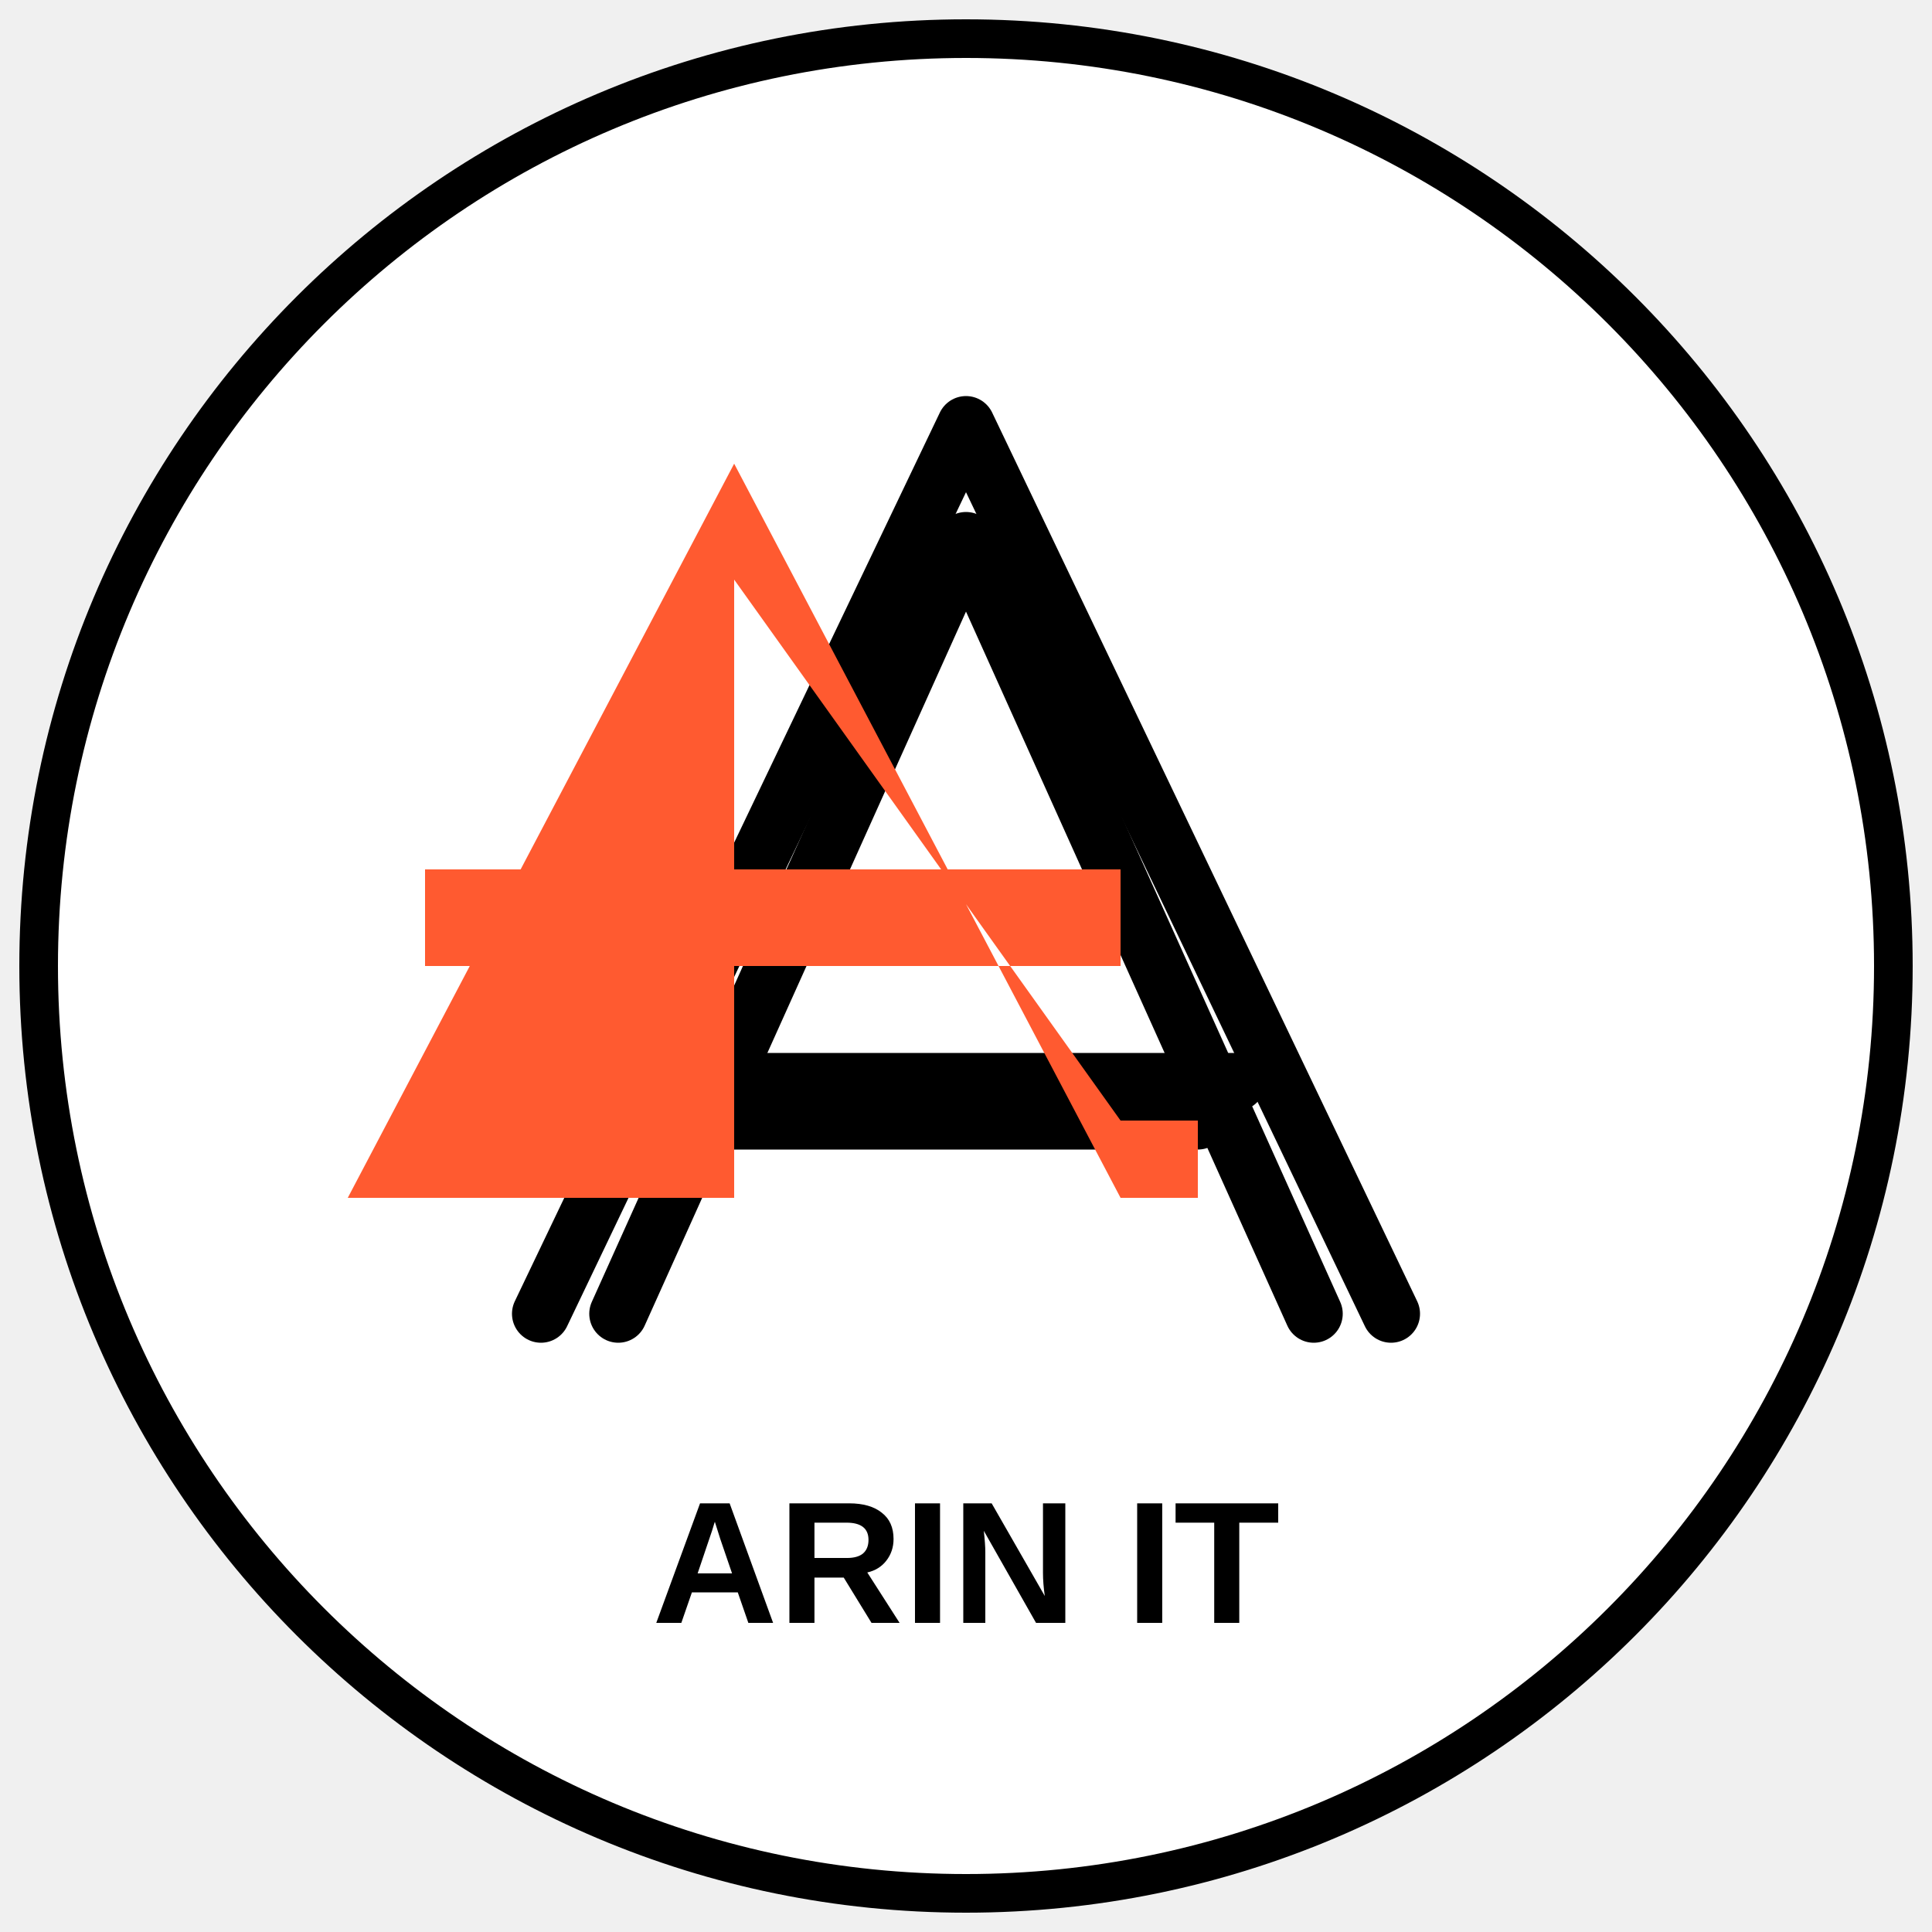
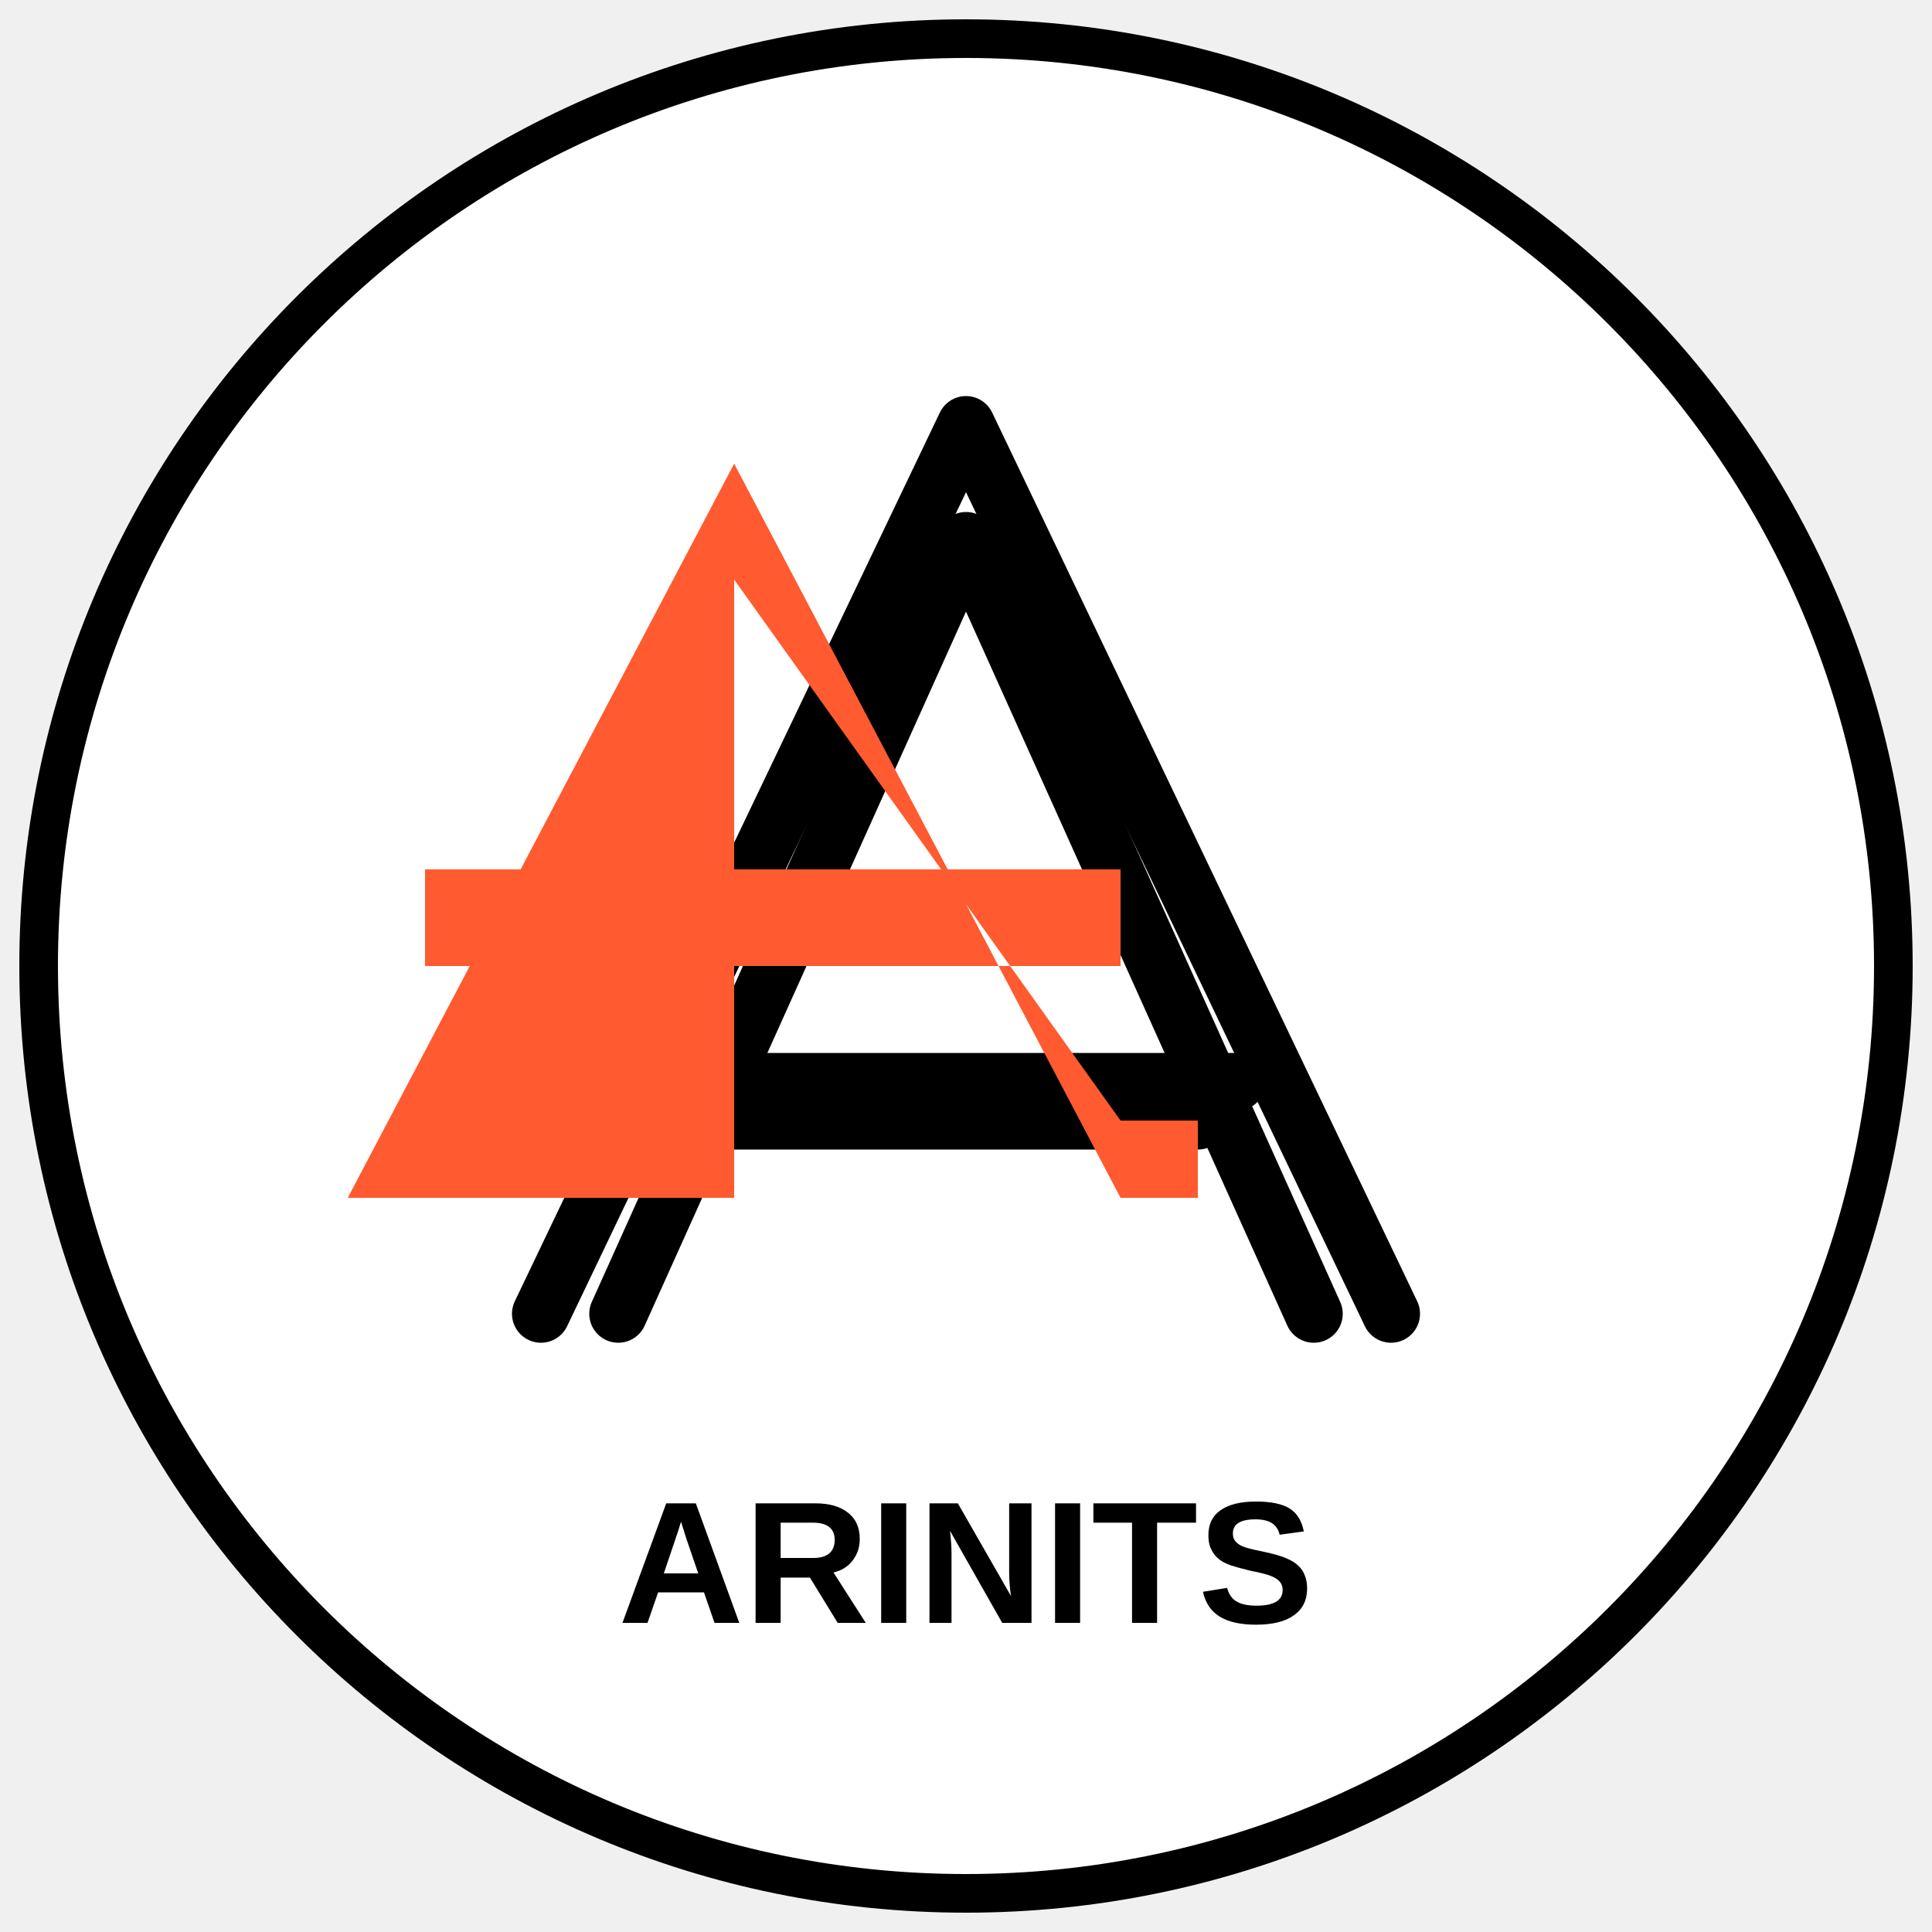
<svg xmlns="http://www.w3.org/2000/svg" viewBox="0 0 100 100">
  <circle cx="50" cy="50" r="48" fill="white" stroke="black" stroke-width="2" />
  <g stroke="black" stroke-width="3" fill="none" stroke-linecap="round" stroke-linejoin="round">
    <path d="M 28 68 L 50 22 L 72 68" />
    <path d="M 32 68 L 50 28 L 68 68" />
    <line x1="36" y1="56" x2="64" y2="56" />
    <line x1="38" y1="58" x2="62" y2="58" />
  </g>
  <path d="M 18 62             L 38 24             L 58 62             L 62 62             L 62 58             L 58 58             L 38 30             L 38 62             Z             M 22 45             L 58 45             L 58 50             L 22 50             Z" fill="#FF5A30" />
-   <text x="50" y="84" font-family="Arial, sans-serif" font-size="9" font-weight="bold" text-anchor="middle" fill="black">ARIN IT</text>
+   <text x="50" y="84" font-family="Arial, sans-serif" font-size="9" font-weight="bold" text-anchor="middle" fill="black">ARINITS</text>
</svg>
